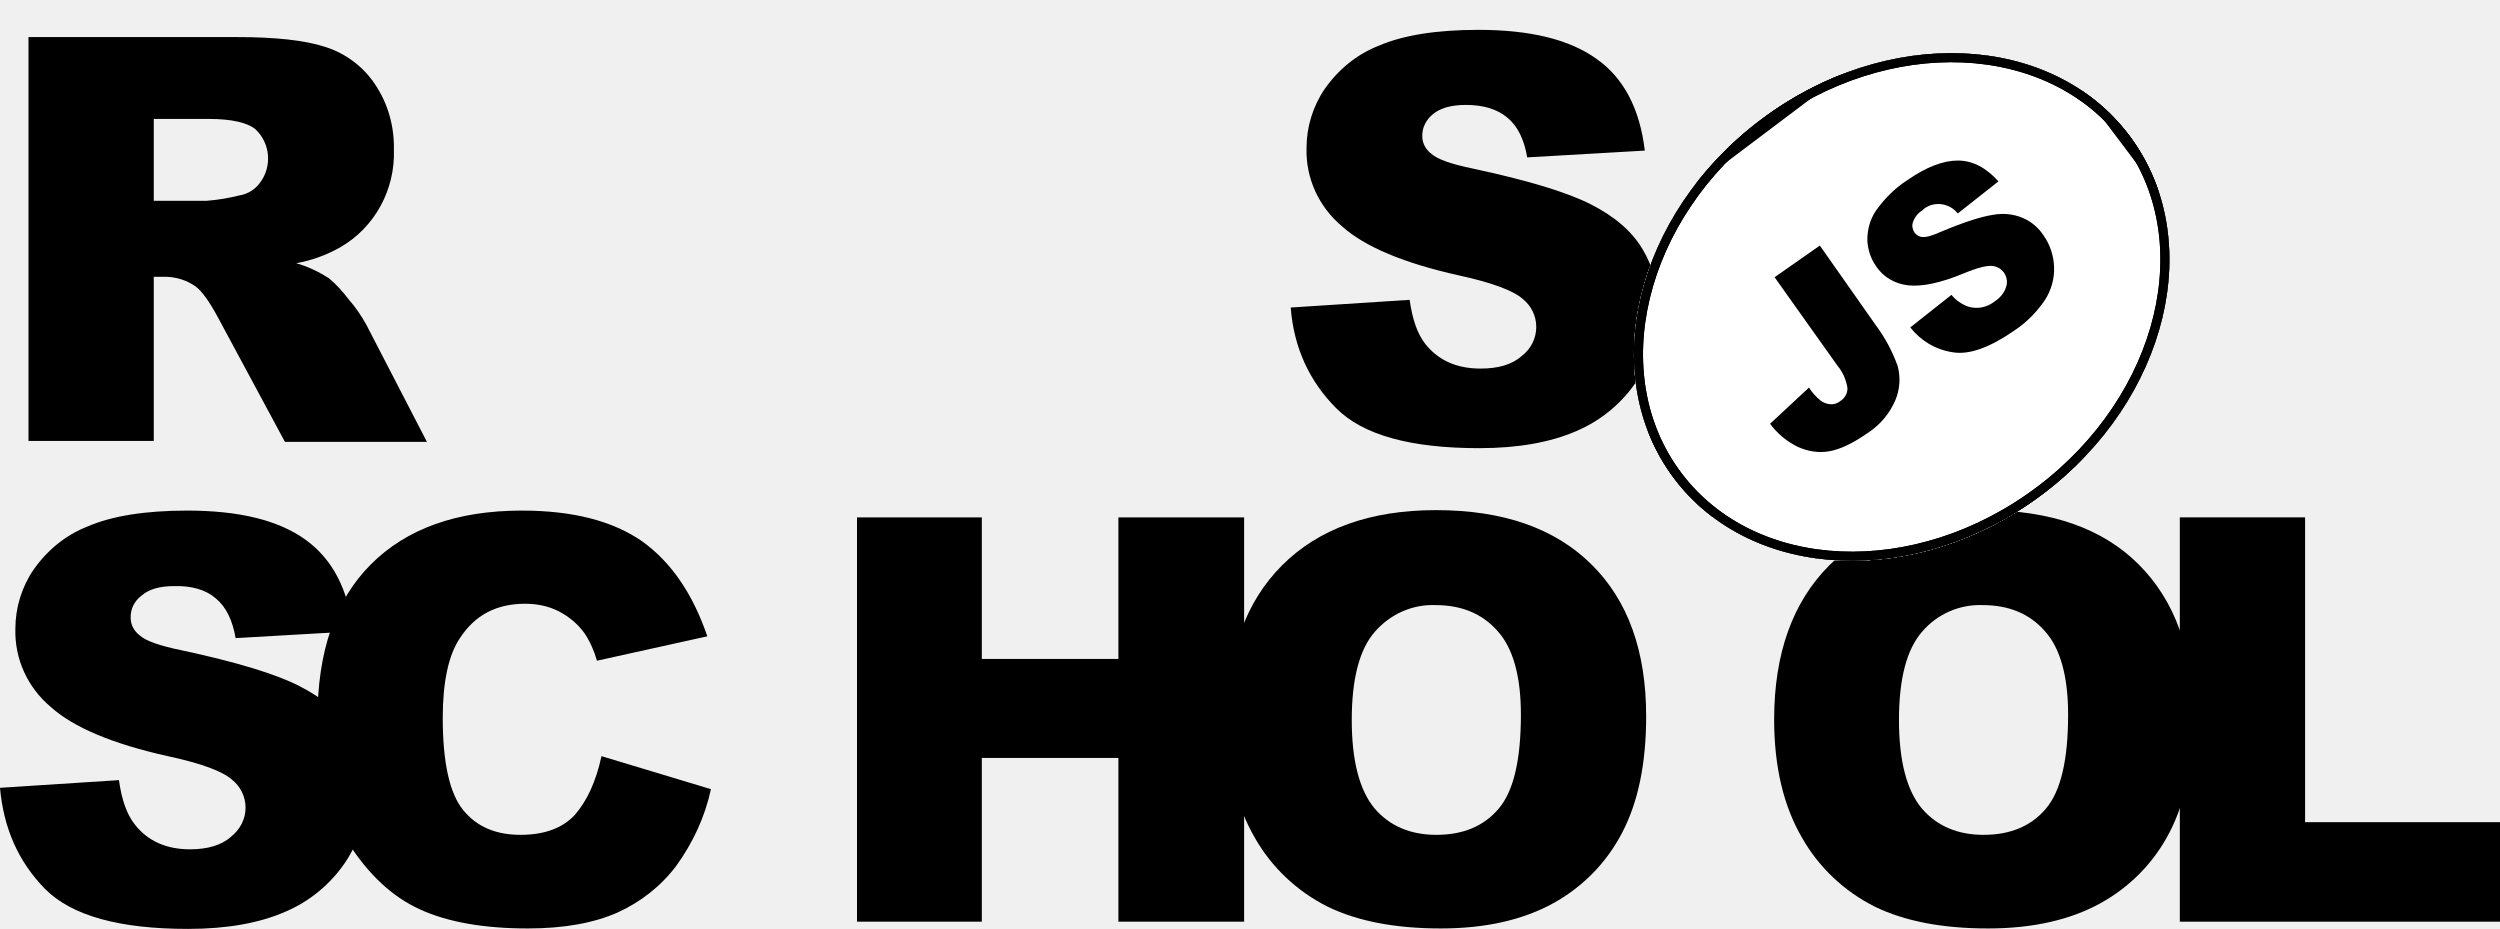
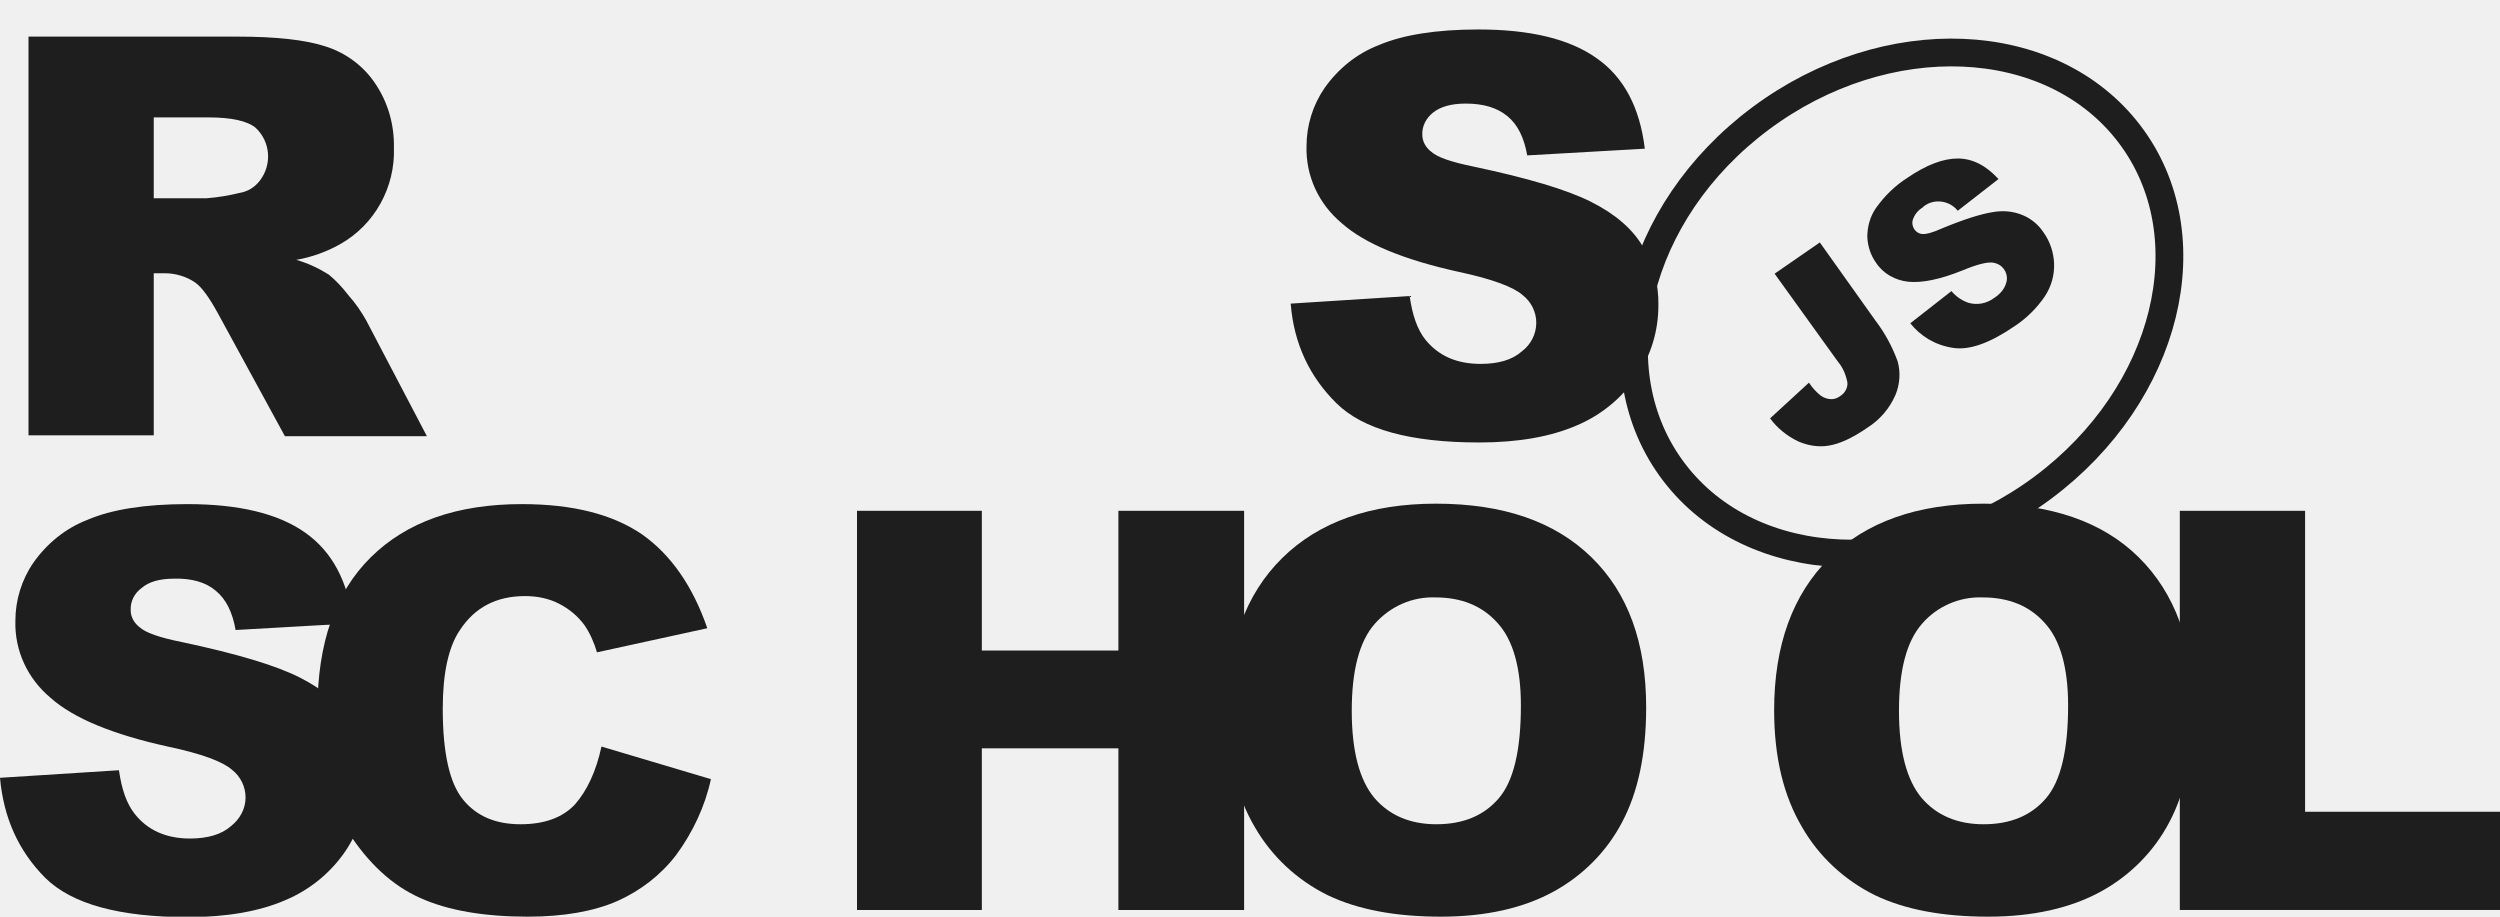
- <svg xmlns="http://www.w3.org/2000/svg" xmlns:xlink="http://www.w3.org/1999/xlink" viewBox="0 0 552.8 205.3">
-   <style>.st0{fill:#fff}.st1{clip-path:url(#SVGID_2_)}.st2{clip-path:url(#SVGID_4_)}.st3{clip-path:url(#SVGID_6_)}.st4{clip-path:url(#SVGID_8_)}.st5{fill:#fff;stroke:#000;stroke-width:4;stroke-miterlimit:10}.st6{clip-path:url(#SVGID_8_)}.st6,.st7{fill:none;stroke:#000;stroke-width:4;stroke-miterlimit:10}.st8,.st9{clip-path:url(#SVGID_10_)}.st9{fill:none;stroke:#000;stroke-width:4;stroke-miterlimit:10}</style>
-   <path d="M285.4 68l26.3-1.7c.6 4.3 1.7 7.5 3.5 9.8 2.9 3.6 6.9 5.4 12.2 5.4 3.9 0 7-.9 9.1-2.8 2-1.5 3.2-3.9 3.2-6.4 0-2.4-1.1-4.7-3-6.2-2-1.8-6.7-3.6-14.1-5.2-12.1-2.7-20.8-6.3-25.9-10.9-5.1-4.3-8-10.6-7.8-17.3 0-4.6 1.4-9.2 4-13 3-4.3 7.1-7.7 12-9.6 5.3-2.3 12.7-3.5 22-3.5 11.4 0 20.1 2.1 26.1 6.4 6 4.2 9.6 11 10.7 20.3l-26 1.5c-.7-4-2.1-6.9-4.4-8.8s-5.3-2.8-9.2-2.8c-3.2 0-5.6.7-7.2 2-1.5 1.2-2.5 3-2.4 5 0 1.5.8 2.9 2 3.8 1.3 1.2 4.4 2.3 9.3 3.3 12.1 2.6 20.7 5.2 26 7.9 5.3 2.7 9.1 6 11.4 9.9 2.4 4 3.6 8.6 3.5 13.3 0 5.6-1.6 11.2-4.8 15.9-3.3 4.9-7.9 8.7-13.3 11-5.7 2.5-12.9 3.8-21.5 3.8-15.2 0-25.7-2.9-31.6-8.8S286.1 77 285.4 68zM6.3 97.6V8.2h46.1c8.5 0 15.1.7 19.6 2.2 4.4 1.4 8.3 4.3 10.9 8.2 2.9 4.3 4.3 9.3 4.2 14.5.3 8.8-4.2 17.2-11.9 21.6-3 1.7-6.3 2.9-9.7 3.5 2.5.7 5 1.9 7.2 3.3 1.7 1.4 3.1 3 4.4 4.7 1.5 1.7 2.8 3.6 3.9 5.6l13.4 25.9H63L48.2 70.2c-1.9-3.5-3.5-5.8-5-6.9-2-1.4-4.4-2.1-6.8-2.1H34v36.3H6.3zM34 44.4h11.7c2.5-.2 4.9-.6 7.3-1.2 1.8-.3 3.4-1.3 4.5-2.8 2.7-3.6 2.3-8.7-1-11.8-1.8-1.5-5.3-2.3-10.3-2.3H34v18.1zM0 174.2l26.3-1.7c.6 4.3 1.7 7.5 3.5 9.8 2.8 3.6 6.9 5.5 12.2 5.5 3.9 0 7-.9 9.1-2.8 2-1.6 3.2-3.9 3.2-6.4 0-2.4-1.1-4.7-3-6.2-2-1.8-6.7-3.6-14.2-5.2-12.1-2.7-20.8-6.3-25.9-10.9-5.1-4.3-8-10.6-7.8-17.3 0-4.6 1.4-9.2 4-13 3-4.3 7.1-7.7 12-9.6 5.3-2.3 12.7-3.5 22-3.5 11.4 0 20.1 2.1 26.1 6.4s9.5 11 10.6 20.3l-26 1.5c-.7-4-2.1-6.9-4.4-8.8-2.2-1.9-5.3-2.8-9.2-2.7-3.2 0-5.6.7-7.2 2.1-1.6 1.2-2.5 3-2.4 5 0 1.5.8 2.9 2 3.8 1.3 1.2 4.4 2.3 9.3 3.3 12.1 2.6 20.7 5.2 26 7.9 5.3 2.7 9.1 6 11.4 9.9 2.4 4 3.6 8.6 3.6 13.2 0 5.6-1.7 11.1-4.8 15.8-3.3 4.9-7.9 8.7-13.3 11-5.7 2.5-12.9 3.8-21.5 3.8-15.2 0-25.7-2.9-31.6-8.8-5.9-6-9.2-13.4-10-22.4z" />
-   <path d="M133 167.2l24.2 7.3c-1.3 6.1-4 11.9-7.7 17-3.4 4.5-7.9 8-13 10.3-5.2 2.3-11.8 3.5-19.8 3.5-9.7 0-17.7-1.4-23.8-4.2-6.2-2.8-11.5-7.8-16-14.9-4.5-7.1-6.7-16.2-6.7-27.3 0-14.8 3.9-26.2 11.8-34.1s19-11.9 33.4-11.9c11.3 0 20.1 2.3 26.6 6.8 6.4 4.6 11.2 11.6 14.4 21l-24.4 5.4c-.6-2.1-1.5-4.2-2.7-6-1.5-2.1-3.4-3.7-5.7-4.9-2.3-1.2-4.9-1.7-7.5-1.7-6.3 0-11.1 2.5-14.4 7.6-2.5 3.7-3.8 9.6-3.8 17.6 0 9.9 1.5 16.7 4.5 20.4 3 3.7 7.2 5.5 12.7 5.5 5.3 0 9.3-1.5 12-4.4 2.7-3.1 4.7-7.4 5.9-13zm56.5-52.8h27.6v31.3h30.2v-31.3h27.8v89.4h-27.8v-36.2h-30.2v36.2h-27.6v-89.4z" />
-   <path d="M271.3 159.1c0-14.6 4.1-26 12.2-34.1 8.1-8.1 19.5-12.2 34-12.2 14.9 0 26.3 4 34.4 12S364 144 364 158.4c0 10.5-1.8 19-5.3 25.7-3.4 6.6-8.7 12-15.2 15.6-6.7 3.7-15 5.6-24.9 5.6-10.1 0-18.4-1.6-25-4.8-6.8-3.4-12.4-8.7-16.1-15.2-4.1-7-6.2-15.7-6.2-26.2zm27.6.1c0 9 1.7 15.5 5 19.5 3.3 3.9 7.9 5.9 13.7 5.9 5.9 0 10.5-1.9 13.8-5.8s4.9-10.8 4.9-20.8c0-8.4-1.7-14.6-5.1-18.4-3.4-3.9-8-5.8-13.8-5.8-5.1-.2-10 2-13.4 5.9-3.4 3.9-5.1 10.4-5.1 19.5zm93.4-.1c0-14.6 4.1-26 12.2-34.1 8.1-8.1 19.5-12.2 34-12.2 14.9 0 26.4 4 34.4 12S485 144 485 158.4c0 10.5-1.8 19-5.3 25.7-3.4 6.6-8.7 12-15.2 15.6-6.7 3.7-15 5.6-24.9 5.6-10.1 0-18.4-1.6-25-4.8-6.8-3.4-12.4-8.7-16.1-15.2-4.1-7-6.2-15.7-6.2-26.2zm27.6.1c0 9 1.7 15.5 5 19.5 3.3 3.9 7.9 5.9 13.7 5.9 5.9 0 10.5-1.9 13.8-5.8 3.3-3.9 4.9-10.8 4.9-20.8 0-8.4-1.7-14.6-5.1-18.4-3.4-3.9-8-5.8-13.8-5.8-5.1-.2-10.1 2-13.4 5.9-3.4 3.9-5.1 10.4-5.1 19.5z" />
-   <path d="M482.1 114.4h27.6v67.4h43.1v22H482v-89.4z" />
-   <ellipse transform="rotate(-37.001 420.46 67.88)" class="st0" cx="420.5" cy="67.9" rx="63" ry="51.8" />
+ <svg xmlns="http://www.w3.org/2000/svg" width="90" height="33" viewBox="0 0 90 33" fill="none">
+   <g clip-path="url(#clip0)">
+     <path d="M46.465 10.93L50.747 10.657C50.845 11.348 51.024 11.863 51.317 12.232C51.789 12.811 52.44 13.1 53.303 13.1C53.938 13.1 54.443 12.956 54.785 12.65C55.11 12.409 55.306 12.023 55.306 11.621C55.306 11.236 55.127 10.866 54.817 10.625C54.492 10.335 53.727 10.046 52.522 9.789C50.552 9.355 49.135 8.776 48.305 8.037C47.475 7.346 47.002 6.333 47.035 5.256C47.035 4.517 47.263 3.777 47.686 3.166C48.175 2.475 48.842 1.929 49.64 1.623C50.503 1.254 51.708 1.061 53.222 1.061C55.078 1.061 56.494 1.398 57.471 2.09C58.448 2.765 59.034 3.858 59.213 5.353L54.98 5.594C54.866 4.951 54.638 4.485 54.264 4.179C53.889 3.874 53.401 3.729 52.766 3.729C52.245 3.729 51.854 3.842 51.594 4.051C51.349 4.243 51.187 4.533 51.203 4.854C51.203 5.095 51.333 5.32 51.529 5.465C51.74 5.658 52.245 5.835 53.043 5.996C55.013 6.413 56.413 6.831 57.276 7.265C58.139 7.699 58.757 8.23 59.132 8.857C59.522 9.5 59.718 10.239 59.702 10.995C59.702 11.895 59.441 12.795 58.92 13.55C58.383 14.338 57.634 14.949 56.755 15.319C55.827 15.72 54.654 15.929 53.254 15.929C50.78 15.929 49.07 15.463 48.11 14.515C47.149 13.566 46.579 12.377 46.465 10.93ZM1.026 15.688L1.026 1.318L8.531 1.318C9.915 1.318 10.989 1.43 11.722 1.672C12.438 1.897 13.073 2.363 13.497 2.99C13.969 3.681 14.197 4.485 14.181 5.32C14.229 6.735 13.497 8.085 12.243 8.792C11.755 9.066 11.217 9.259 10.664 9.355C11.071 9.468 11.478 9.66 11.836 9.885C12.113 10.111 12.341 10.368 12.553 10.641C12.797 10.914 13.008 11.22 13.187 11.541L15.369 15.704H10.257L7.847 11.284C7.538 10.721 7.277 10.352 7.033 10.175C6.708 9.95 6.317 9.837 5.926 9.837H5.535V15.672H1.026V15.688ZM5.535 7.137H7.44C7.847 7.105 8.238 7.04 8.629 6.944C8.922 6.896 9.182 6.735 9.361 6.494C9.801 5.915 9.736 5.095 9.199 4.597C8.906 4.356 8.336 4.227 7.522 4.227H5.535V7.137ZM0 28.001L4.282 27.728C4.38 28.419 4.559 28.933 4.852 29.303C5.308 29.881 5.975 30.187 6.838 30.187C7.473 30.187 7.978 30.042 8.319 29.737C8.645 29.48 8.84 29.11 8.84 28.708C8.84 28.322 8.661 27.953 8.352 27.712C8.026 27.422 7.261 27.133 6.04 26.876C4.07 26.442 2.654 25.863 1.823 25.124C0.993 24.432 0.521 23.42 0.554 22.343C0.554 21.603 0.781 20.864 1.205 20.253C1.693 19.562 2.361 19.015 3.158 18.71C4.021 18.34 5.226 18.148 6.74 18.148C8.596 18.148 10.013 18.485 10.989 19.176C11.966 19.867 12.536 20.944 12.715 22.439L8.482 22.68C8.368 22.037 8.14 21.571 7.766 21.266C7.408 20.96 6.903 20.816 6.268 20.832C5.747 20.832 5.356 20.944 5.096 21.169C4.835 21.362 4.689 21.652 4.705 21.973C4.705 22.214 4.835 22.439 5.031 22.584C5.242 22.777 5.747 22.954 6.545 23.114C8.515 23.532 9.915 23.95 10.778 24.384C11.641 24.818 12.259 25.349 12.634 25.976C13.025 26.619 13.22 27.358 13.22 28.097C13.22 28.997 12.943 29.881 12.438 30.637C11.901 31.425 11.152 32.035 10.273 32.405C9.345 32.807 8.173 33.016 6.773 33.016C4.298 33.016 2.589 32.55 1.628 31.602C0.668 30.637 0.13 29.448 0 28.001H0Z" fill="#1E1E1E" />
+     <path d="M21.653 26.876L25.593 28.049C25.382 29.03 24.942 29.962 24.34 30.782C23.786 31.505 23.053 32.068 22.223 32.438C21.377 32.807 20.302 33 19 33C17.42 33 16.118 32.775 15.125 32.325C14.115 31.875 13.252 31.071 12.52 29.93C11.787 28.789 11.429 27.326 11.429 25.542C11.429 23.163 12.064 21.33 13.35 20.061C14.636 18.791 16.444 18.148 18.788 18.148C20.628 18.148 22.06 18.517 23.119 19.241C24.161 19.98 24.942 21.105 25.463 22.616L21.491 23.484C21.393 23.147 21.246 22.809 21.051 22.52C20.807 22.182 20.497 21.925 20.123 21.732C19.748 21.539 19.325 21.459 18.902 21.459C17.876 21.459 17.095 21.861 16.558 22.681C16.151 23.275 15.939 24.224 15.939 25.51C15.939 27.101 16.183 28.194 16.672 28.789C17.16 29.384 17.844 29.673 18.739 29.673C19.602 29.673 20.253 29.432 20.693 28.965C21.132 28.467 21.458 27.776 21.653 26.876ZM30.852 18.389H35.346V23.42H40.262V18.389L44.788 18.389V32.759H40.262V26.94H35.346V32.759H30.852V18.389Z" fill="#1E1E1E" />
+     <path d="M44.17 25.574C44.17 23.227 44.837 21.395 46.156 20.093C47.475 18.791 49.331 18.132 51.691 18.132C54.117 18.132 55.973 18.775 57.292 20.061C58.611 21.346 59.262 23.147 59.262 25.461C59.262 27.149 58.969 28.515 58.399 29.592C57.846 30.653 56.983 31.521 55.924 32.1C54.834 32.695 53.482 33 51.87 33C50.226 33 48.875 32.743 47.8 32.228C46.693 31.682 45.782 30.83 45.179 29.785C44.512 28.66 44.17 27.262 44.17 25.574ZM48.663 25.59C48.663 27.037 48.94 28.081 49.477 28.724C50.014 29.351 50.763 29.673 51.708 29.673C52.668 29.673 53.417 29.367 53.954 28.741C54.492 28.114 54.752 27.005 54.752 25.397C54.752 24.047 54.475 23.05 53.922 22.439C53.368 21.812 52.619 21.507 51.675 21.507C50.845 21.475 50.047 21.829 49.493 22.456C48.94 23.082 48.663 24.127 48.663 25.59ZM63.869 25.574C63.869 23.227 64.537 21.395 65.856 20.093C67.174 18.791 69.03 18.132 71.391 18.132C73.817 18.132 75.689 18.775 76.992 20.061C78.294 21.346 78.962 23.147 78.962 25.461C78.962 27.149 78.669 28.515 78.099 29.592C77.545 30.653 76.682 31.521 75.624 32.1C74.533 32.695 73.182 33 71.57 33C69.926 33 68.575 32.743 67.5 32.228C66.393 31.682 65.481 30.83 64.879 29.785C64.211 28.66 63.869 27.262 63.869 25.574ZM68.363 25.59C68.363 27.037 68.64 28.081 69.177 28.724C69.714 29.351 70.463 29.673 71.407 29.673C72.368 29.673 73.117 29.367 73.654 28.741C74.191 28.114 74.452 27.005 74.452 25.397C74.452 24.047 74.175 23.05 73.622 22.439C73.068 21.812 72.319 21.507 71.375 21.507C70.544 21.475 69.731 21.829 69.193 22.456C68.64 23.082 68.363 24.127 68.363 25.59Z" fill="#1E1E1E" />
+     <path d="M78.49 18.389H82.983V29.223H90V32.759H78.473V18.389H78.49Z" fill="#1E1E1E" />
+     <path d="M73.537 17.559C78.061 14.193 79.456 8.488 76.653 4.815C73.85 1.143 67.91 0.894 63.386 4.26C58.862 7.626 57.467 13.332 60.27 17.004C63.073 20.677 69.013 20.925 73.537 17.559Z" stroke="#1E1E1E" stroke-miterlimit="10" />
+     <path d="M63.886 9.853L65.514 8.728L67.516 11.541C67.858 11.991 68.119 12.473 68.314 13.004C68.428 13.406 68.395 13.84 68.233 14.226C68.021 14.708 67.679 15.11 67.223 15.399C66.686 15.769 66.23 15.978 65.839 16.042C65.465 16.106 65.074 16.042 64.716 15.881C64.325 15.688 63.983 15.415 63.723 15.061L65.123 13.775C65.237 13.952 65.383 14.113 65.546 14.242C65.66 14.322 65.79 14.37 65.937 14.37C66.051 14.37 66.165 14.322 66.246 14.258C66.409 14.161 66.523 13.968 66.507 13.775C66.458 13.502 66.344 13.229 66.165 13.02L63.886 9.853ZM68.77 11.638L70.251 10.48C70.414 10.673 70.626 10.818 70.854 10.898C71.179 10.995 71.521 10.93 71.798 10.721C71.993 10.593 72.156 10.416 72.221 10.191C72.319 9.902 72.156 9.58 71.863 9.484C71.814 9.468 71.766 9.452 71.717 9.452C71.521 9.435 71.179 9.516 70.675 9.725C69.844 10.062 69.193 10.191 68.705 10.143C68.233 10.095 67.793 9.853 67.533 9.452C67.337 9.178 67.24 8.857 67.223 8.535C67.223 8.166 67.321 7.796 67.533 7.491C67.842 7.057 68.216 6.687 68.672 6.397C69.356 5.931 69.958 5.706 70.479 5.706C71 5.706 71.489 5.947 71.945 6.446L70.479 7.587C70.186 7.217 69.633 7.137 69.258 7.426L69.21 7.474C69.047 7.571 68.933 7.716 68.868 7.892C68.819 8.021 68.851 8.166 68.933 8.278C68.998 8.359 69.096 8.423 69.21 8.423C69.34 8.439 69.568 8.375 69.893 8.23C70.707 7.892 71.326 7.699 71.749 7.635C72.108 7.571 72.482 7.603 72.824 7.748C73.133 7.876 73.394 8.101 73.573 8.375C73.801 8.696 73.931 9.082 73.947 9.484C73.963 9.902 73.85 10.303 73.622 10.657C73.329 11.091 72.954 11.461 72.514 11.75C71.619 12.361 70.886 12.618 70.3 12.522C69.665 12.425 69.144 12.104 68.77 11.638Z" fill="#1E1E1E" />
+   </g>
  <defs>
-     <ellipse id="SVGID_1_" transform="rotate(-37.001 420.46 67.88)" cx="420.5" cy="67.9" rx="63" ry="51.8" />
+     <clipPath id="clip0">
+       <rect width="90" height="33" fill="white" />
+     </clipPath>
  </defs>
-   <clipPath id="SVGID_2_">
-     <use xlink:href="#SVGID_1_" overflow="visible" />
-   </clipPath>
-   <g class="st1">
-     <path transform="rotate(-37.001 420.82 68.353)" class="st0" d="M330.9-14.2h179.8v165.1H330.9z" />
-     <g id="Layer_2_1_">
-       <defs>
-         <path id="SVGID_3_" transform="rotate(-37.001 420.82 68.353)" d="M330.9-14.2h179.8v165.1H330.9z" />
-       </defs>
-       <clipPath id="SVGID_4_">
-         <use xlink:href="#SVGID_3_" overflow="visible" />
-       </clipPath>
-       <g id="Layer_1-2" class="st2">
-         <ellipse transform="rotate(-37.001 420.46 67.88)" class="st0" cx="420.5" cy="67.9" rx="63" ry="51.8" />
-         <defs>
-           <ellipse id="SVGID_5_" transform="rotate(-37.001 420.46 67.88)" cx="420.5" cy="67.9" rx="63" ry="51.8" />
-         </defs>
-         <clipPath id="SVGID_6_">
-           <use xlink:href="#SVGID_5_" overflow="visible" />
-         </clipPath>
-         <g class="st3">
-           <path transform="rotate(-37 420.799 68.802)" class="st0" d="M357.8 17h125.9v103.7H357.8z" />
-           <defs>
-             <path id="SVGID_7_" transform="rotate(-37 420.799 68.802)" d="M357.8 17h125.9v103.7H357.8z" />
-           </defs>
-           <clipPath id="SVGID_8_">
-             <use xlink:href="#SVGID_7_" overflow="visible" />
-           </clipPath>
-           <g class="st4">
-             <ellipse transform="rotate(-37.001 420.46 67.88)" class="st5" cx="420.5" cy="67.9" rx="63" ry="51.8" />
-           </g>
-           <path transform="rotate(-37 420.799 68.802)" class="st6" d="M357.8 17h125.9v103.7H357.8z" />
-           <ellipse transform="rotate(-37.001 420.46 67.88)" class="st7" cx="420.5" cy="67.9" rx="63" ry="51.8" />
-           <path transform="rotate(-37 420.799 68.802)" class="st0" d="M357.8 17h125.9v103.7H357.8z" />
-           <defs>
-             <path id="SVGID_9_" transform="rotate(-37 420.799 68.802)" d="M357.8 17h125.9v103.7H357.8z" />
-           </defs>
-           <clipPath id="SVGID_10_">
-             <use xlink:href="#SVGID_9_" overflow="visible" />
-           </clipPath>
-           <g class="st8">
-             <ellipse transform="rotate(-37.001 420.46 67.88)" class="st5" cx="420.5" cy="67.9" rx="63" ry="51.8" />
-           </g>
-           <path transform="rotate(-37 420.799 68.802)" class="st9" d="M357.8 17h125.9v103.7H357.8z" />
-           <path transform="rotate(-37.001 420.82 68.353)" class="st7" d="M330.9-14.2h179.8v165.1H330.9z" />
-         </g>
-         <ellipse transform="rotate(-37.001 420.46 67.88)" class="st7" cx="420.5" cy="67.9" rx="63" ry="51.8" />
-         <path d="M392.4 61.3l10-7 12.3 17.5c2.1 2.8 3.7 5.8 4.9 9.1.7 2.5.5 5.2-.5 7.6-1.3 3-3.4 5.5-6.2 7.3-3.3 2.3-6.1 3.6-8.5 4-2.3.4-4.7 0-6.9-1-2.4-1.2-4.5-2.9-6.1-5.1l8.6-8c.7 1.1 1.6 2.1 2.6 2.9.7.5 1.5.8 2.4.8.7 0 1.4-.3 1.9-.7 1-.6 1.7-1.8 1.6-3-.3-1.7-1-3.4-2.1-4.7l-14-19.7zm30 11.1l9.1-7.2c1 1.2 2.3 2.1 3.7 2.6 2 .6 4.1.2 5.8-1.1 1.2-.8 2.2-1.9 2.6-3.3.6-1.8-.4-3.8-2.2-4.4-.3-.1-.6-.2-.9-.2-1.2-.1-3.3.4-6.4 1.7-5.1 2.1-9.1 2.9-12.1 2.6-2.9-.3-5.6-1.8-7.2-4.3-1.2-1.7-1.8-3.7-1.9-5.7 0-2.3.6-4.6 1.9-6.5 1.9-2.7 4.2-5 7-6.8 4.2-2.9 7.9-4.3 11.1-4.3 3.2 0 6.2 1.5 9 4.6l-9 7.1c-1.8-2.3-5.2-2.8-7.5-1l-.3.3c-1 .6-1.7 1.5-2.1 2.6-.3.8-.1 1.7.4 2.4.4.5 1 .9 1.7.9.8.1 2.2-.3 4.2-1.2 5-2.1 8.8-3.3 11.4-3.7 2.2-.4 4.5-.2 6.6.7 1.9.8 3.5 2.2 4.6 3.9 1.4 2 2.2 4.4 2.3 6.9.1 2.6-.6 5.1-2 7.3-1.8 2.7-4.1 5-6.8 6.8-5.5 3.8-10 5.4-13.6 4.8-3.9-.6-7.1-2.6-9.4-5.5z" />
-       </g>
-     </g>
-   </g>
</svg>
